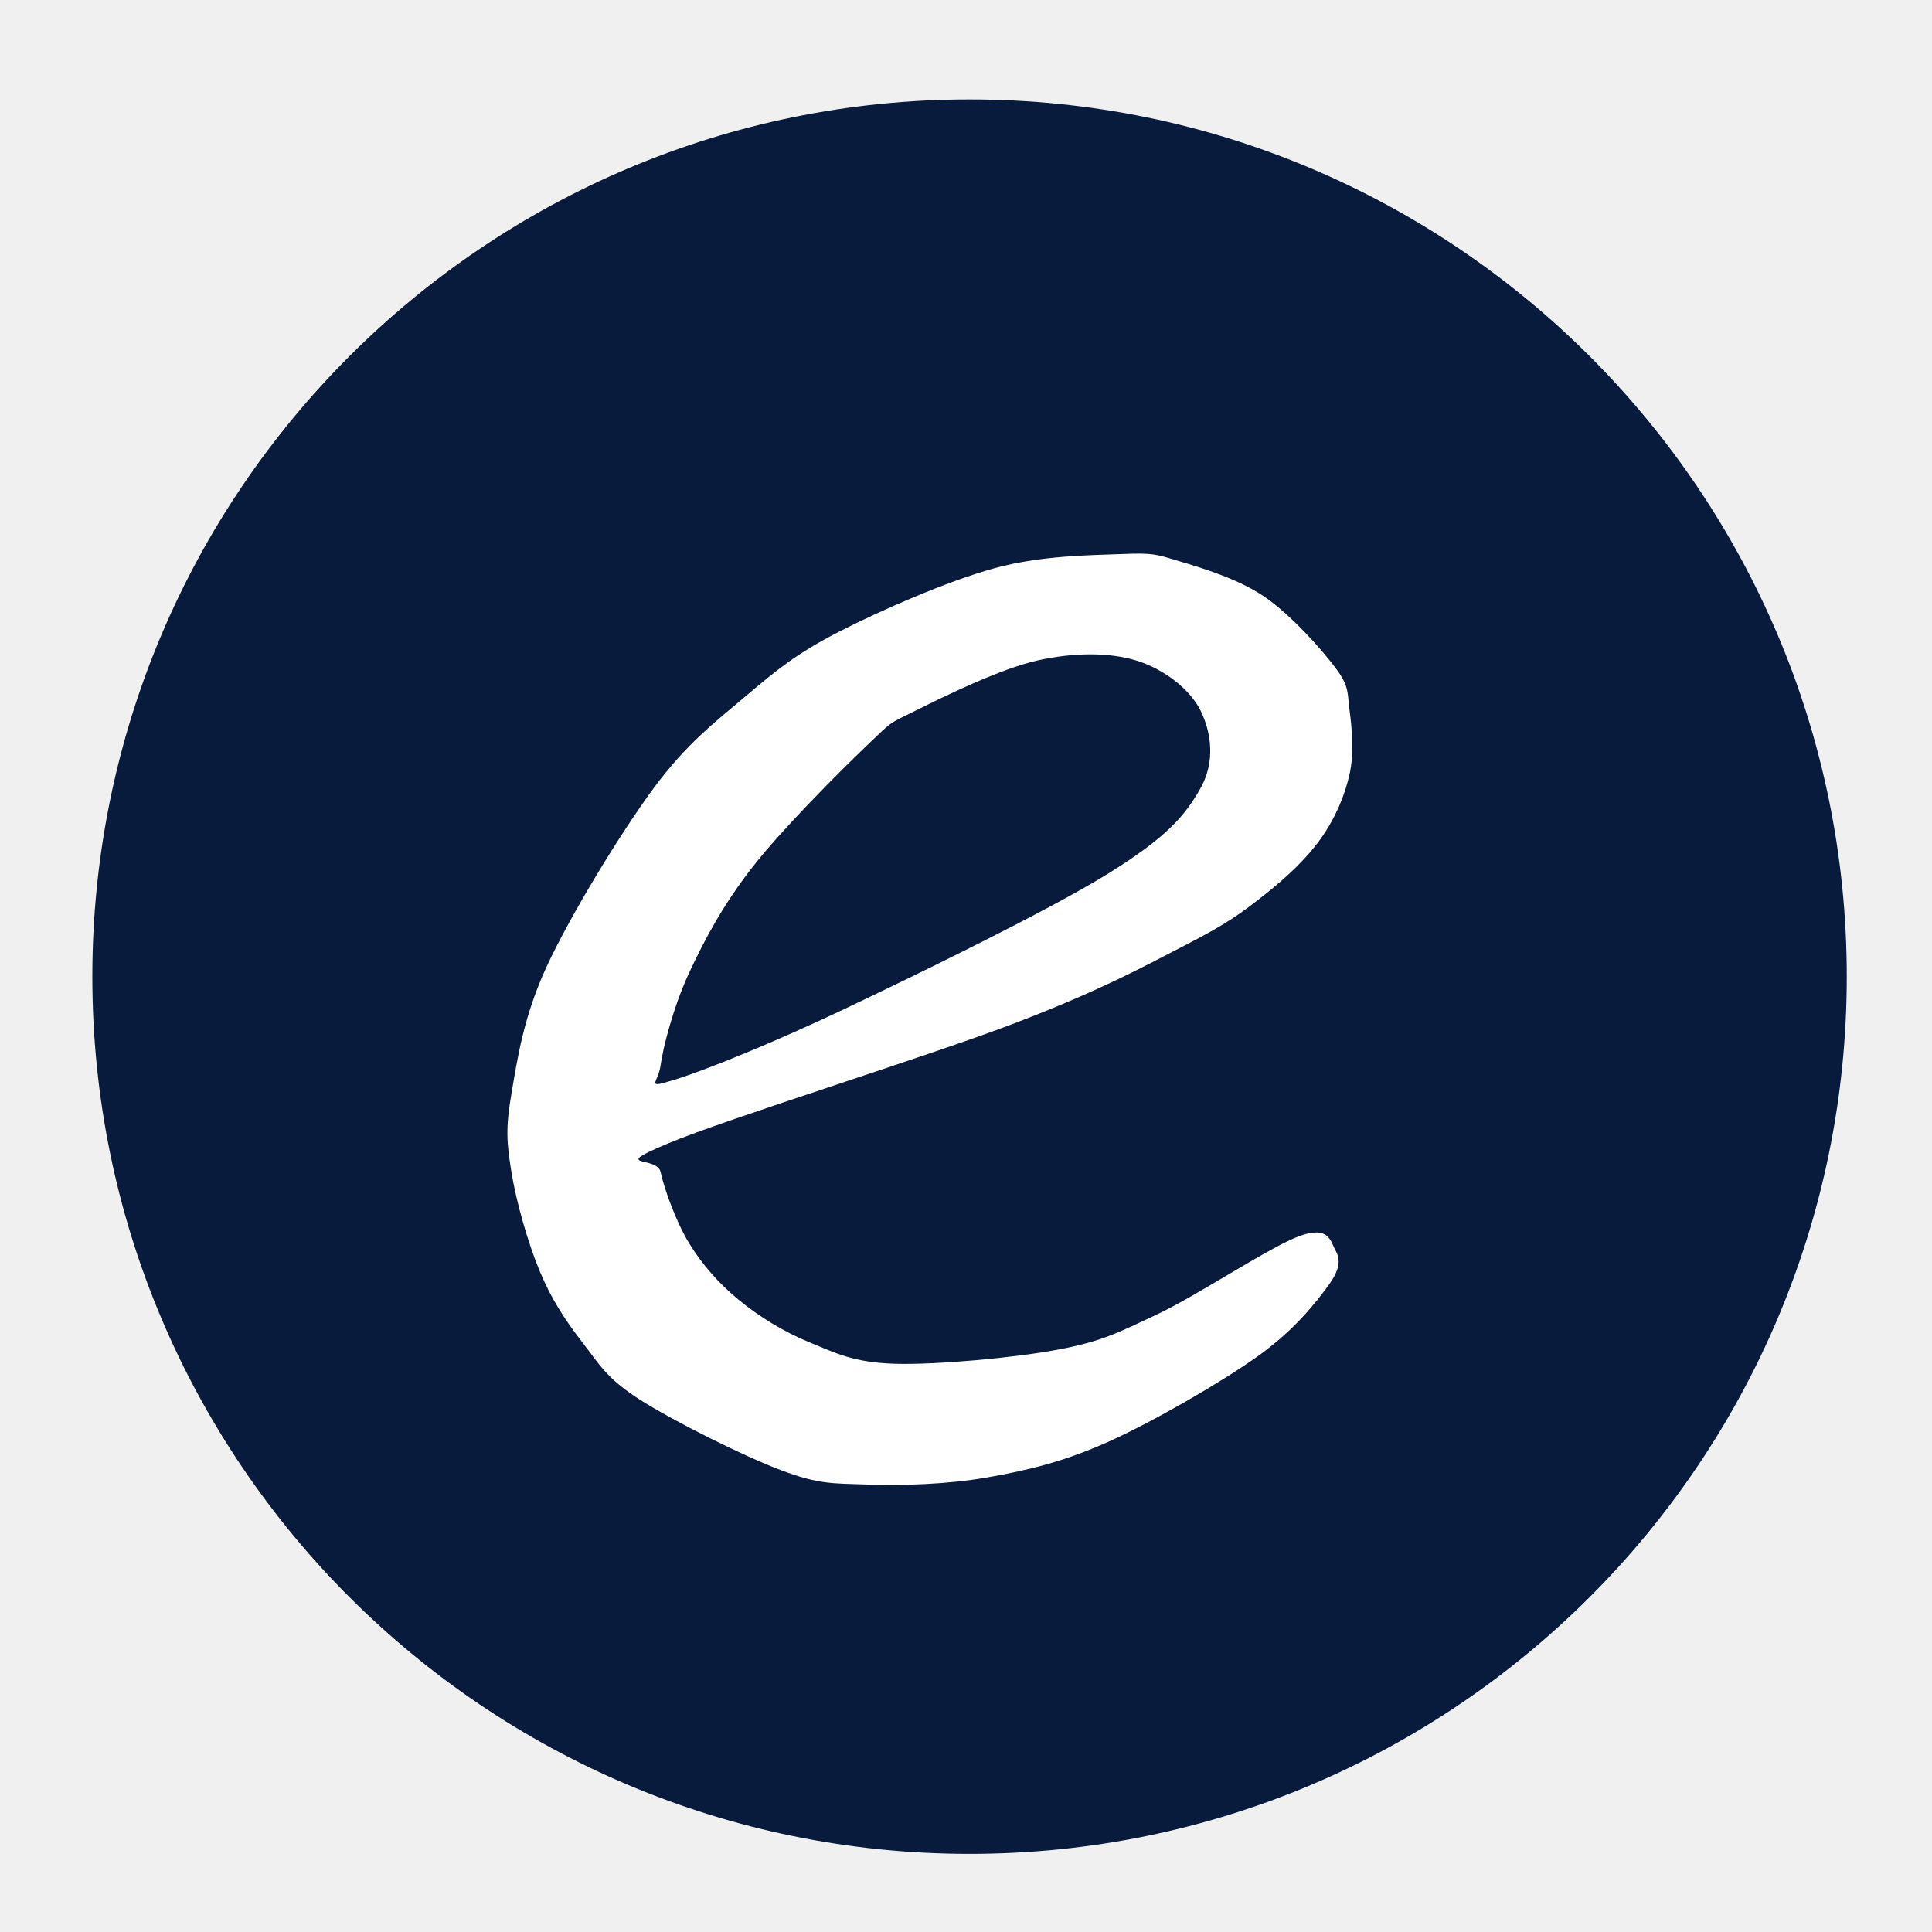
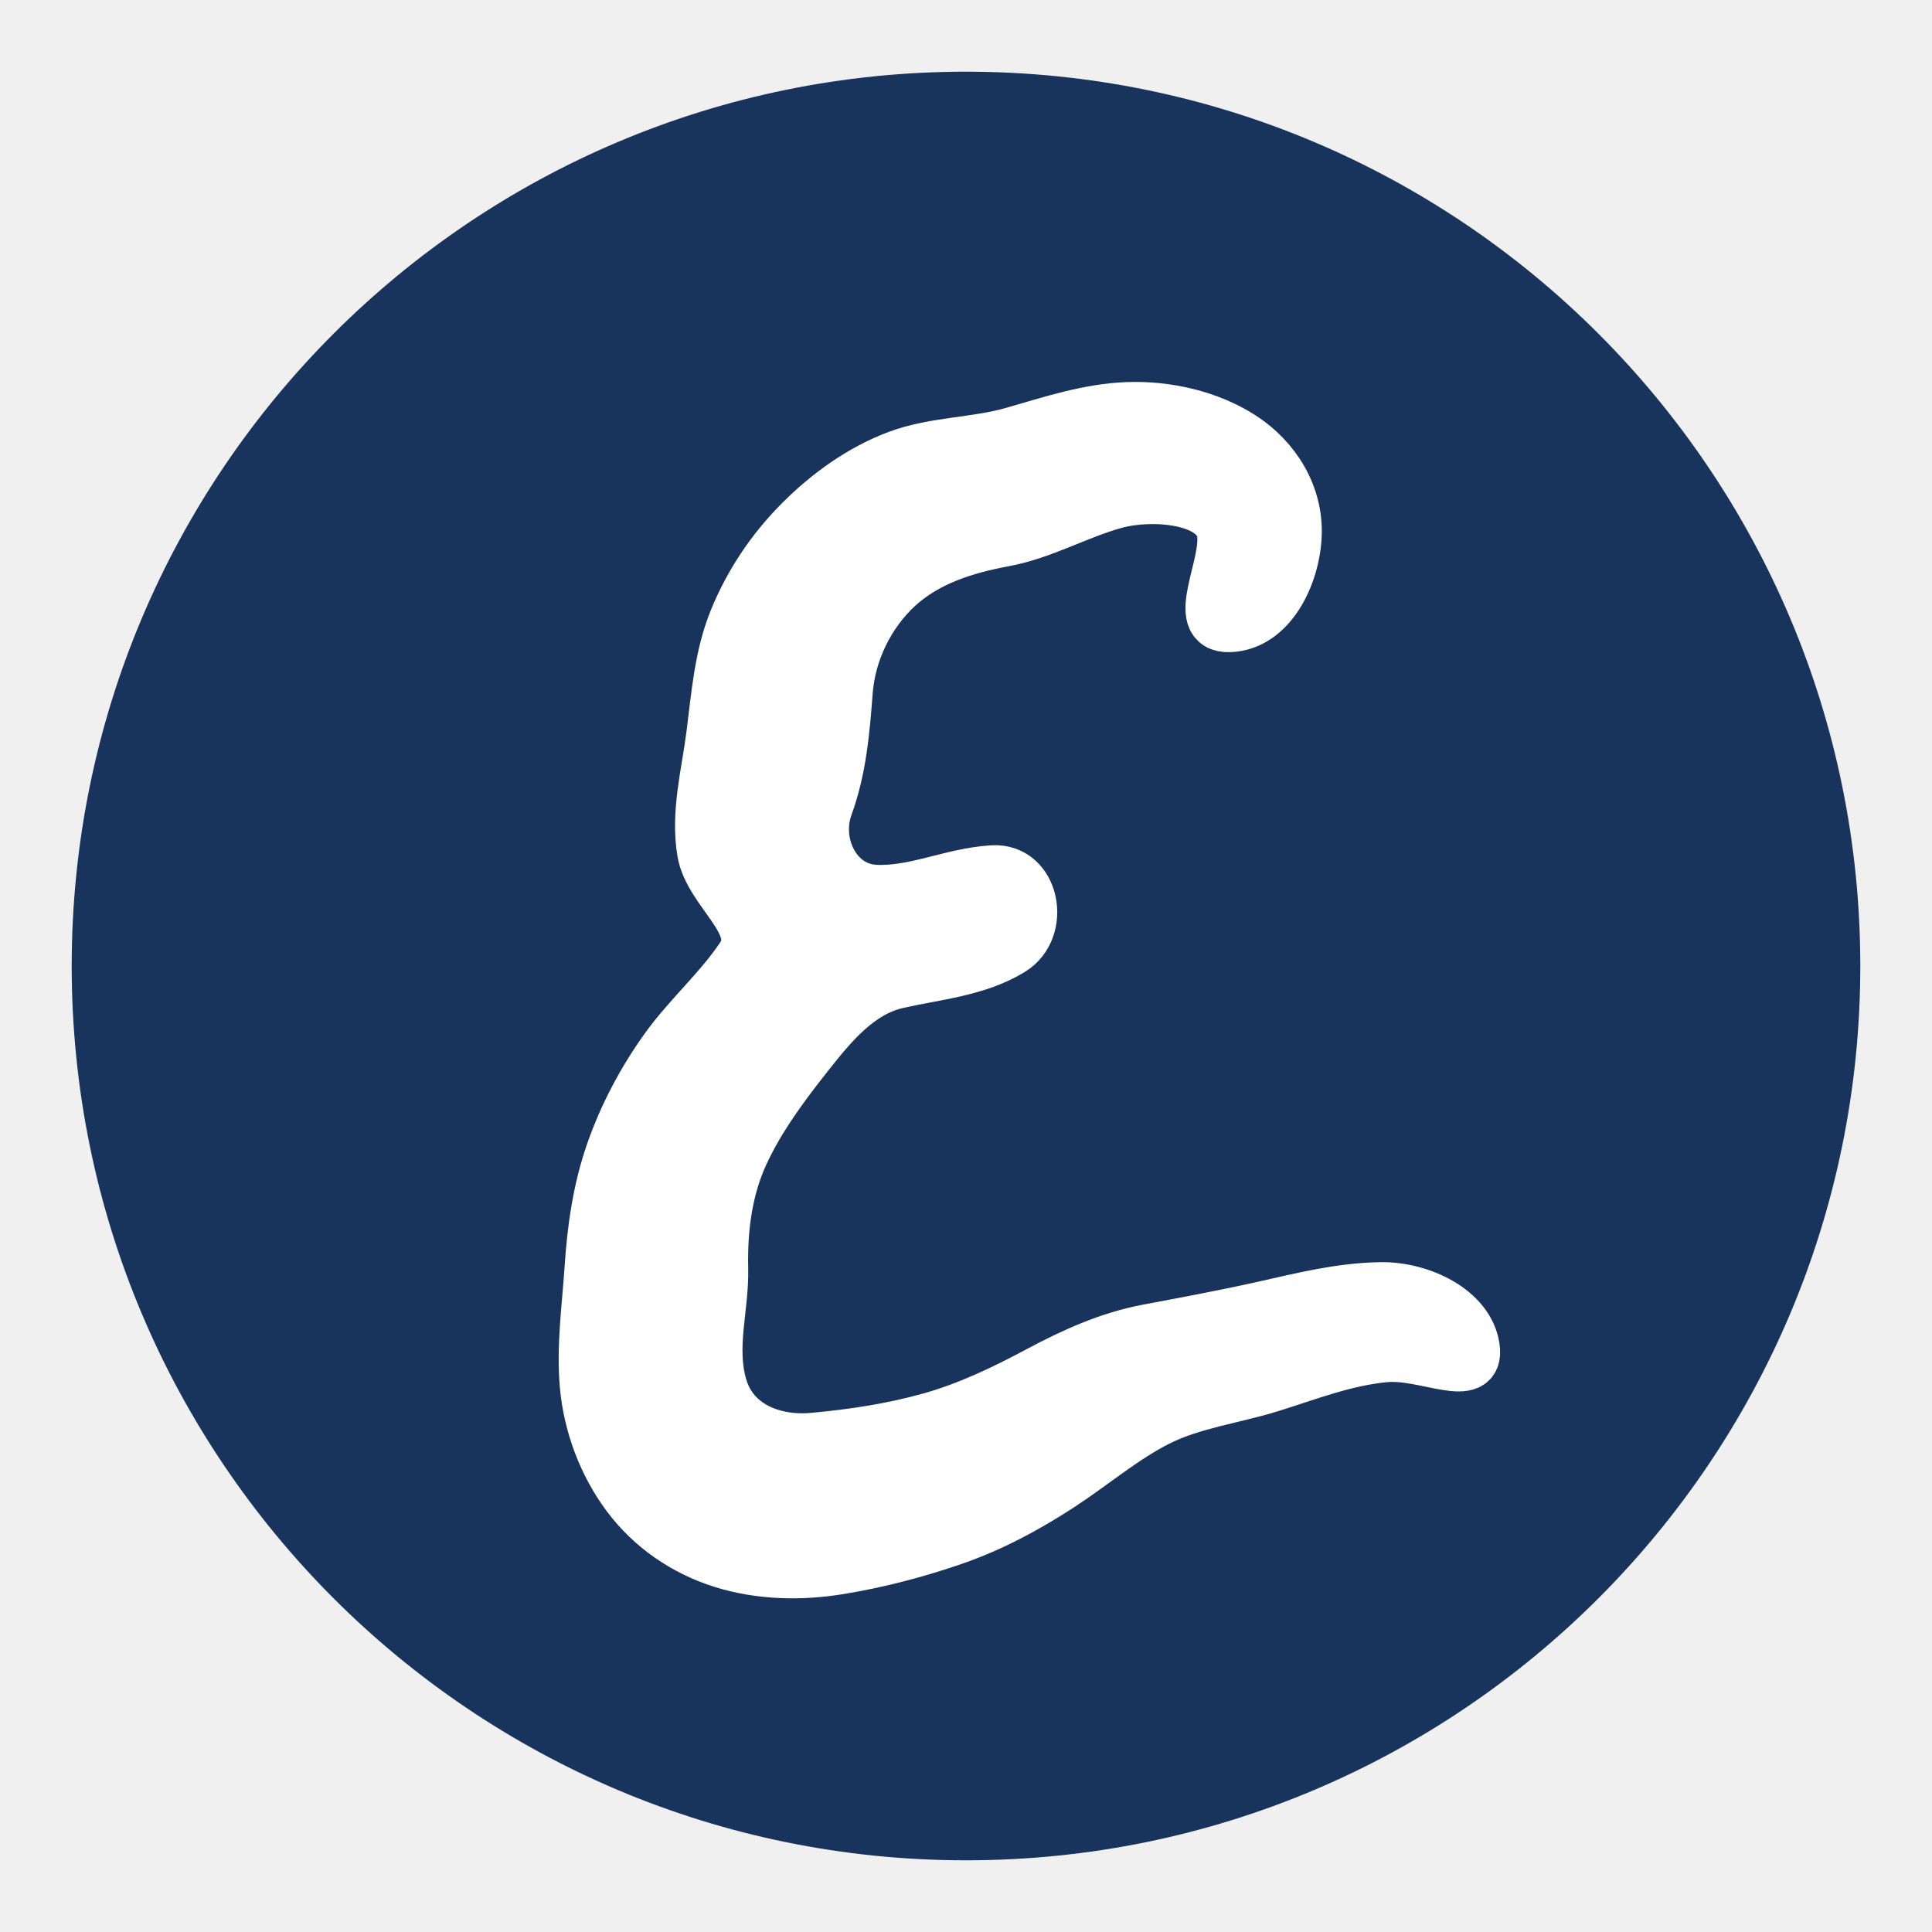
- <svg xmlns="http://www.w3.org/2000/svg" width="272" height="272" viewBox="0 0 272 272" role="img" aria-label="Isotipo de PuntoEncuentro: círculo navy con e humanista blanca">
-   <circle cx="136.5" cy="137.5" r="123.5" fill="#081B3D" />
-   <path d="M 178.00,84.00 C 174.33,81.50 169.33,80.00 166.00,79.00 C 162.67,78.00 162.33,77.83 158.00,78.00 C 153.67,78.17 146.67,78.17 140.00,80.00 C 133.33,81.83 123.83,86.00 118.00,89.00 C 112.17,92.00 109.33,94.33 105.00,98.00 C 100.67,101.67 96.67,104.67 92.00,111.00 C 87.33,117.33 80.33,128.83 77.00,136.00 C 73.67,143.17 72.83,149.17 72.00,154.00 C 71.17,158.83 71.33,160.83 72.00,165.00 C 72.67,169.17 74.33,175.00 76.00,179.00 C 77.67,183.00 79.67,186.00 82.00,189.00 C 84.33,192.00 85.33,194.00 90.00,197.00 C 94.67,200.00 104.67,205.00 110.00,207.00 C 115.33,209.00 117.17,208.83 122.00,209.00 C 126.83,209.17 133.33,209.00 139.00,208.00 C 144.67,207.00 149.67,205.83 156.00,203.00 C 162.33,200.17 171.83,194.67 177.00,191.00 C 182.17,187.33 185.17,183.50 187.00,181.00 C 188.83,178.50 188.67,177.17 188.00,176.00 C 187.33,174.83 187.17,172.50 183.00,174.00 C 178.83,175.50 168.67,182.33 163.00,185.00 C 157.33,187.67 155.17,188.83 149.00,190.00 C 142.83,191.17 131.83,192.17 126.00,192.00 C 120.17,191.83 117.67,190.50 114.00,189.00 C 110.33,187.50 106.83,185.33 104.00,183.00 C 101.17,180.67 98.83,178.00 97.00,175.00 C 95.17,172.00 93.50,167.33 93.00,165.00 C 92.50,162.67 85.67,164.50 94.00,161.00 C 102.33,157.50 130.83,148.67 143.00,144.00 C 155.17,139.33 161.17,136.00 167.00,133.00 C 172.83,130.00 174.83,128.50 178.00,126.00 C 181.17,123.50 184.00,120.83 186.00,118.00 C 188.00,115.17 189.33,112.00 190.00,109.00 C 190.67,106.00 190.33,102.50 190.00,100.00 C 189.67,97.50 190.00,96.67 188.00,94.00 C 186.00,91.33 181.67,86.50 178.00,84.00 Z M 169.00,100.00 C 170.50,103.00 171.17,107.17 169.00,111.00 C 166.83,114.83 164.33,117.83 156.00,123.00 C 147.67,128.17 129.17,137.17 119.00,142.00 C 108.83,146.83 99.33,150.67 95.00,152.00 C 90.67,153.33 92.67,152.50 93.00,150.00 C 93.33,147.50 94.83,141.67 97.00,137.00 C 99.17,132.33 101.83,127.33 106.00,122.00 C 110.17,116.67 118.17,108.67 122.00,105.00 C 125.83,101.33 125.00,102.00 129.00,100.00 C 133.00,98.00 140.83,94.17 146.00,93.00 C 151.17,91.83 156.17,91.83 160.00,93.00 C 163.83,94.17 167.50,97.00 169.00,100.00 Z" fill="#FFFFFF" fill-rule="evenodd" />
+ <svg xmlns="http://www.w3.org/2000/svg" xmlns:xlink="http://www.w3.org/1999/xlink" width="512" height="512" viewBox="0 0 512 512" role="img" aria-label="Isotipo E PuntoEncuentro candidato">
+   <defs>
+     <path id="E_MASTER" d="M23.847,64.626 C21.647,67.676 19.828,71.092 18.576,74.689 C17.323,78.287 16.789,82.062 16.540,85.850 C16.292,89.638 15.740,93.405 16.085,97.182 C16.431,100.958 17.839,104.731 20.115,107.779 C22.390,110.827 25.608,113.038 29.244,114.178 C32.881,115.317 36.803,115.395 40.542,114.782 C44.281,114.169 48.005,113.194 51.585,111.951 C55.164,110.709 58.519,108.914 61.717,106.834 C64.914,104.754 67.853,102.218 71.193,100.528 C74.533,98.838 78.463,98.360 82.080,97.235 C85.697,96.111 89.259,94.693 93.132,94.337 C97.006,93.981 102.186,97.046 101.664,93.482 C101.142,89.918 96.569,87.703 92.676,87.768 C88.782,87.833 85.142,88.759 81.452,89.585 C77.763,90.412 73.977,91.117 70.255,91.817 C66.533,92.517 63.098,94.066 59.720,95.873 C56.343,97.681 52.871,99.334 49.224,100.347 C45.576,101.359 41.957,101.920 38.023,102.281 C34.089,102.642 30.228,101.052 29.132,97.209 C28.036,93.366 29.324,89.704 29.238,85.872 C29.152,82.041 29.641,78.200 31.237,74.764 C32.833,71.328 35.159,68.202 37.492,65.257 C39.824,62.311 42.383,59.178 46.140,58.327 C49.897,57.476 53.764,57.184 57.071,55.180 C60.377,53.175 59.268,47.368 55.320,47.592 C51.372,47.816 47.823,49.654 43.984,49.475 C40.145,49.296 38.027,44.930 39.338,41.327 C40.649,37.724 40.953,34.032 41.243,30.259 C41.532,26.485 43.329,22.775 46.108,20.206 C48.887,17.636 52.600,16.444 56.356,15.752 C60.111,15.060 63.426,13.104 67.055,12.098 C70.683,11.092 76.686,11.643 77.428,14.737 C78.169,17.831 74.222,24.119 78.132,23.982 C82.041,23.846 84.333,19.149 84.506,15.248 C84.679,11.348 82.498,7.851 79.313,5.787 C76.128,3.722 72.029,2.815 68.281,2.956 C64.534,3.097 60.931,4.295 57.263,5.348 C53.594,6.400 49.701,6.274 46.143,7.604 C42.585,8.934 39.375,11.265 36.709,13.950 C34.043,16.635 31.908,19.815 30.464,23.350 C29.020,26.886 28.749,30.721 28.269,34.468 C27.789,38.216 26.754,41.978 27.388,45.747 C28.023,49.515 33.206,52.646 31.177,55.749 C29.149,58.851 26.048,61.577 23.847,64.626 Z" />
+   </defs>
+   <circle cx="256" cy="256" r="237" fill="#19345C" />
+   <use href="#E_MASTER" xlink:href="#E_MASTER" transform="translate(111 100) scale(2.75)" fill="#FFFFFF" stroke="#FFFFFF" stroke-width="5" stroke-linejoin="round" />
</svg>
